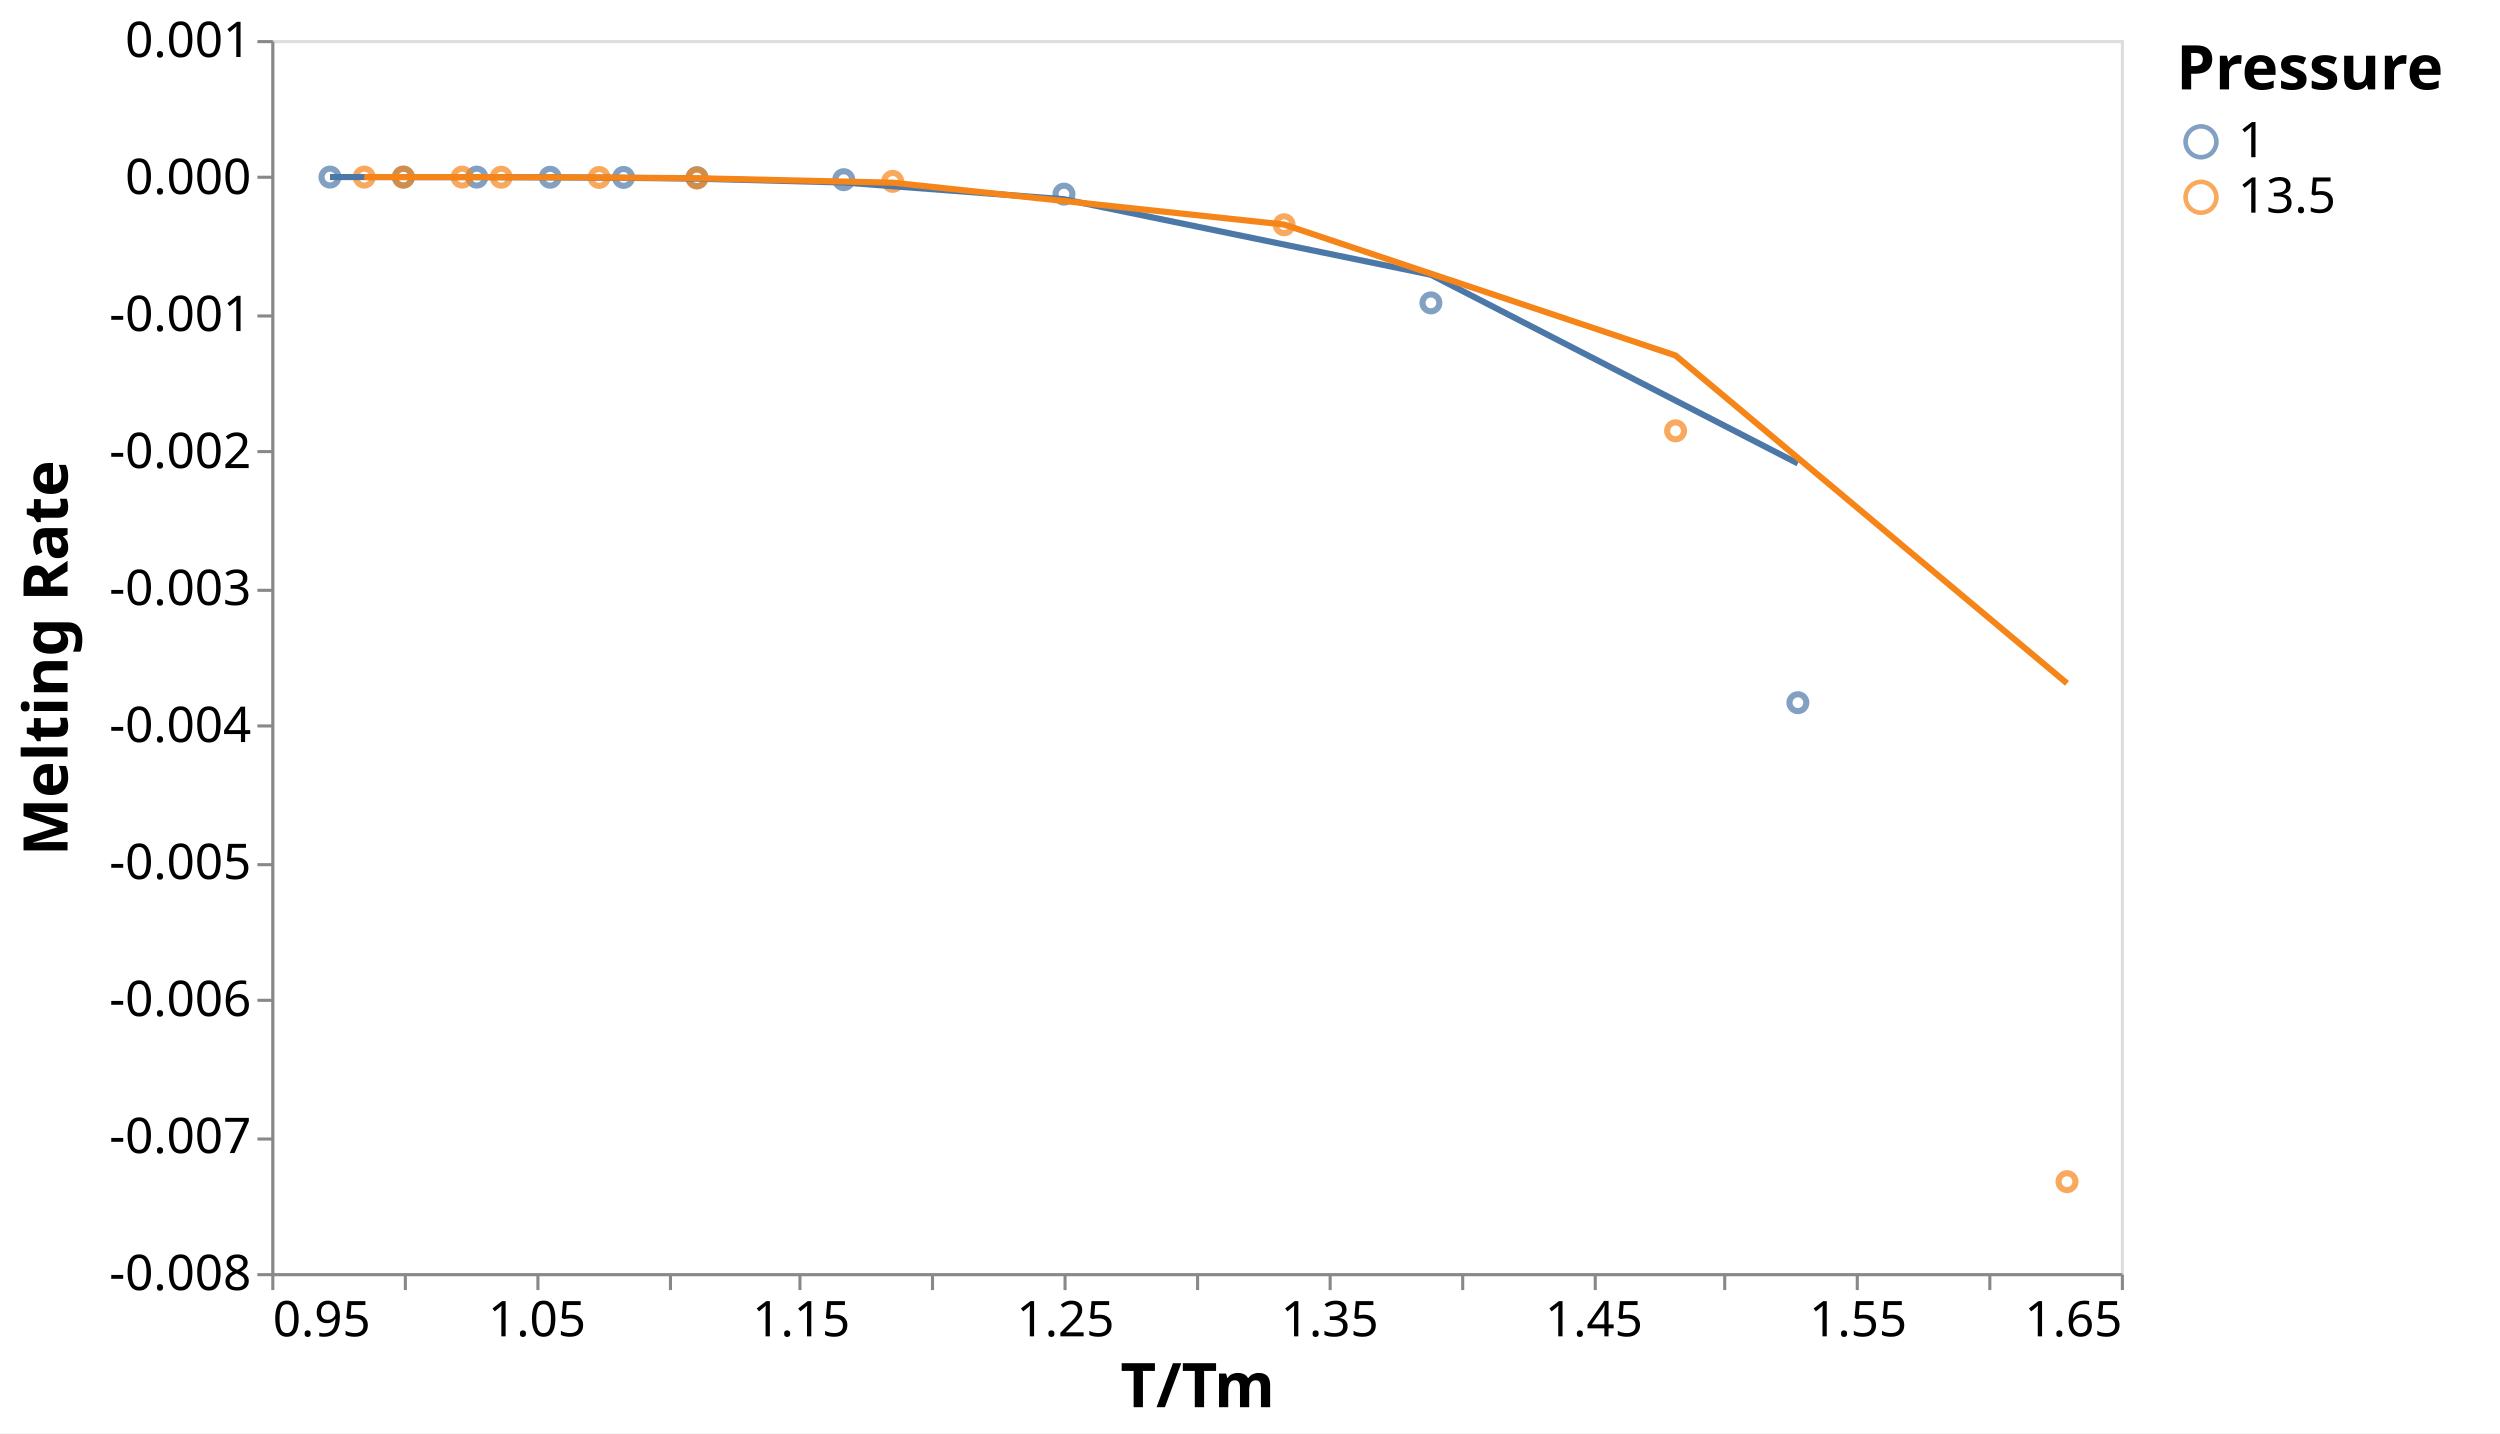
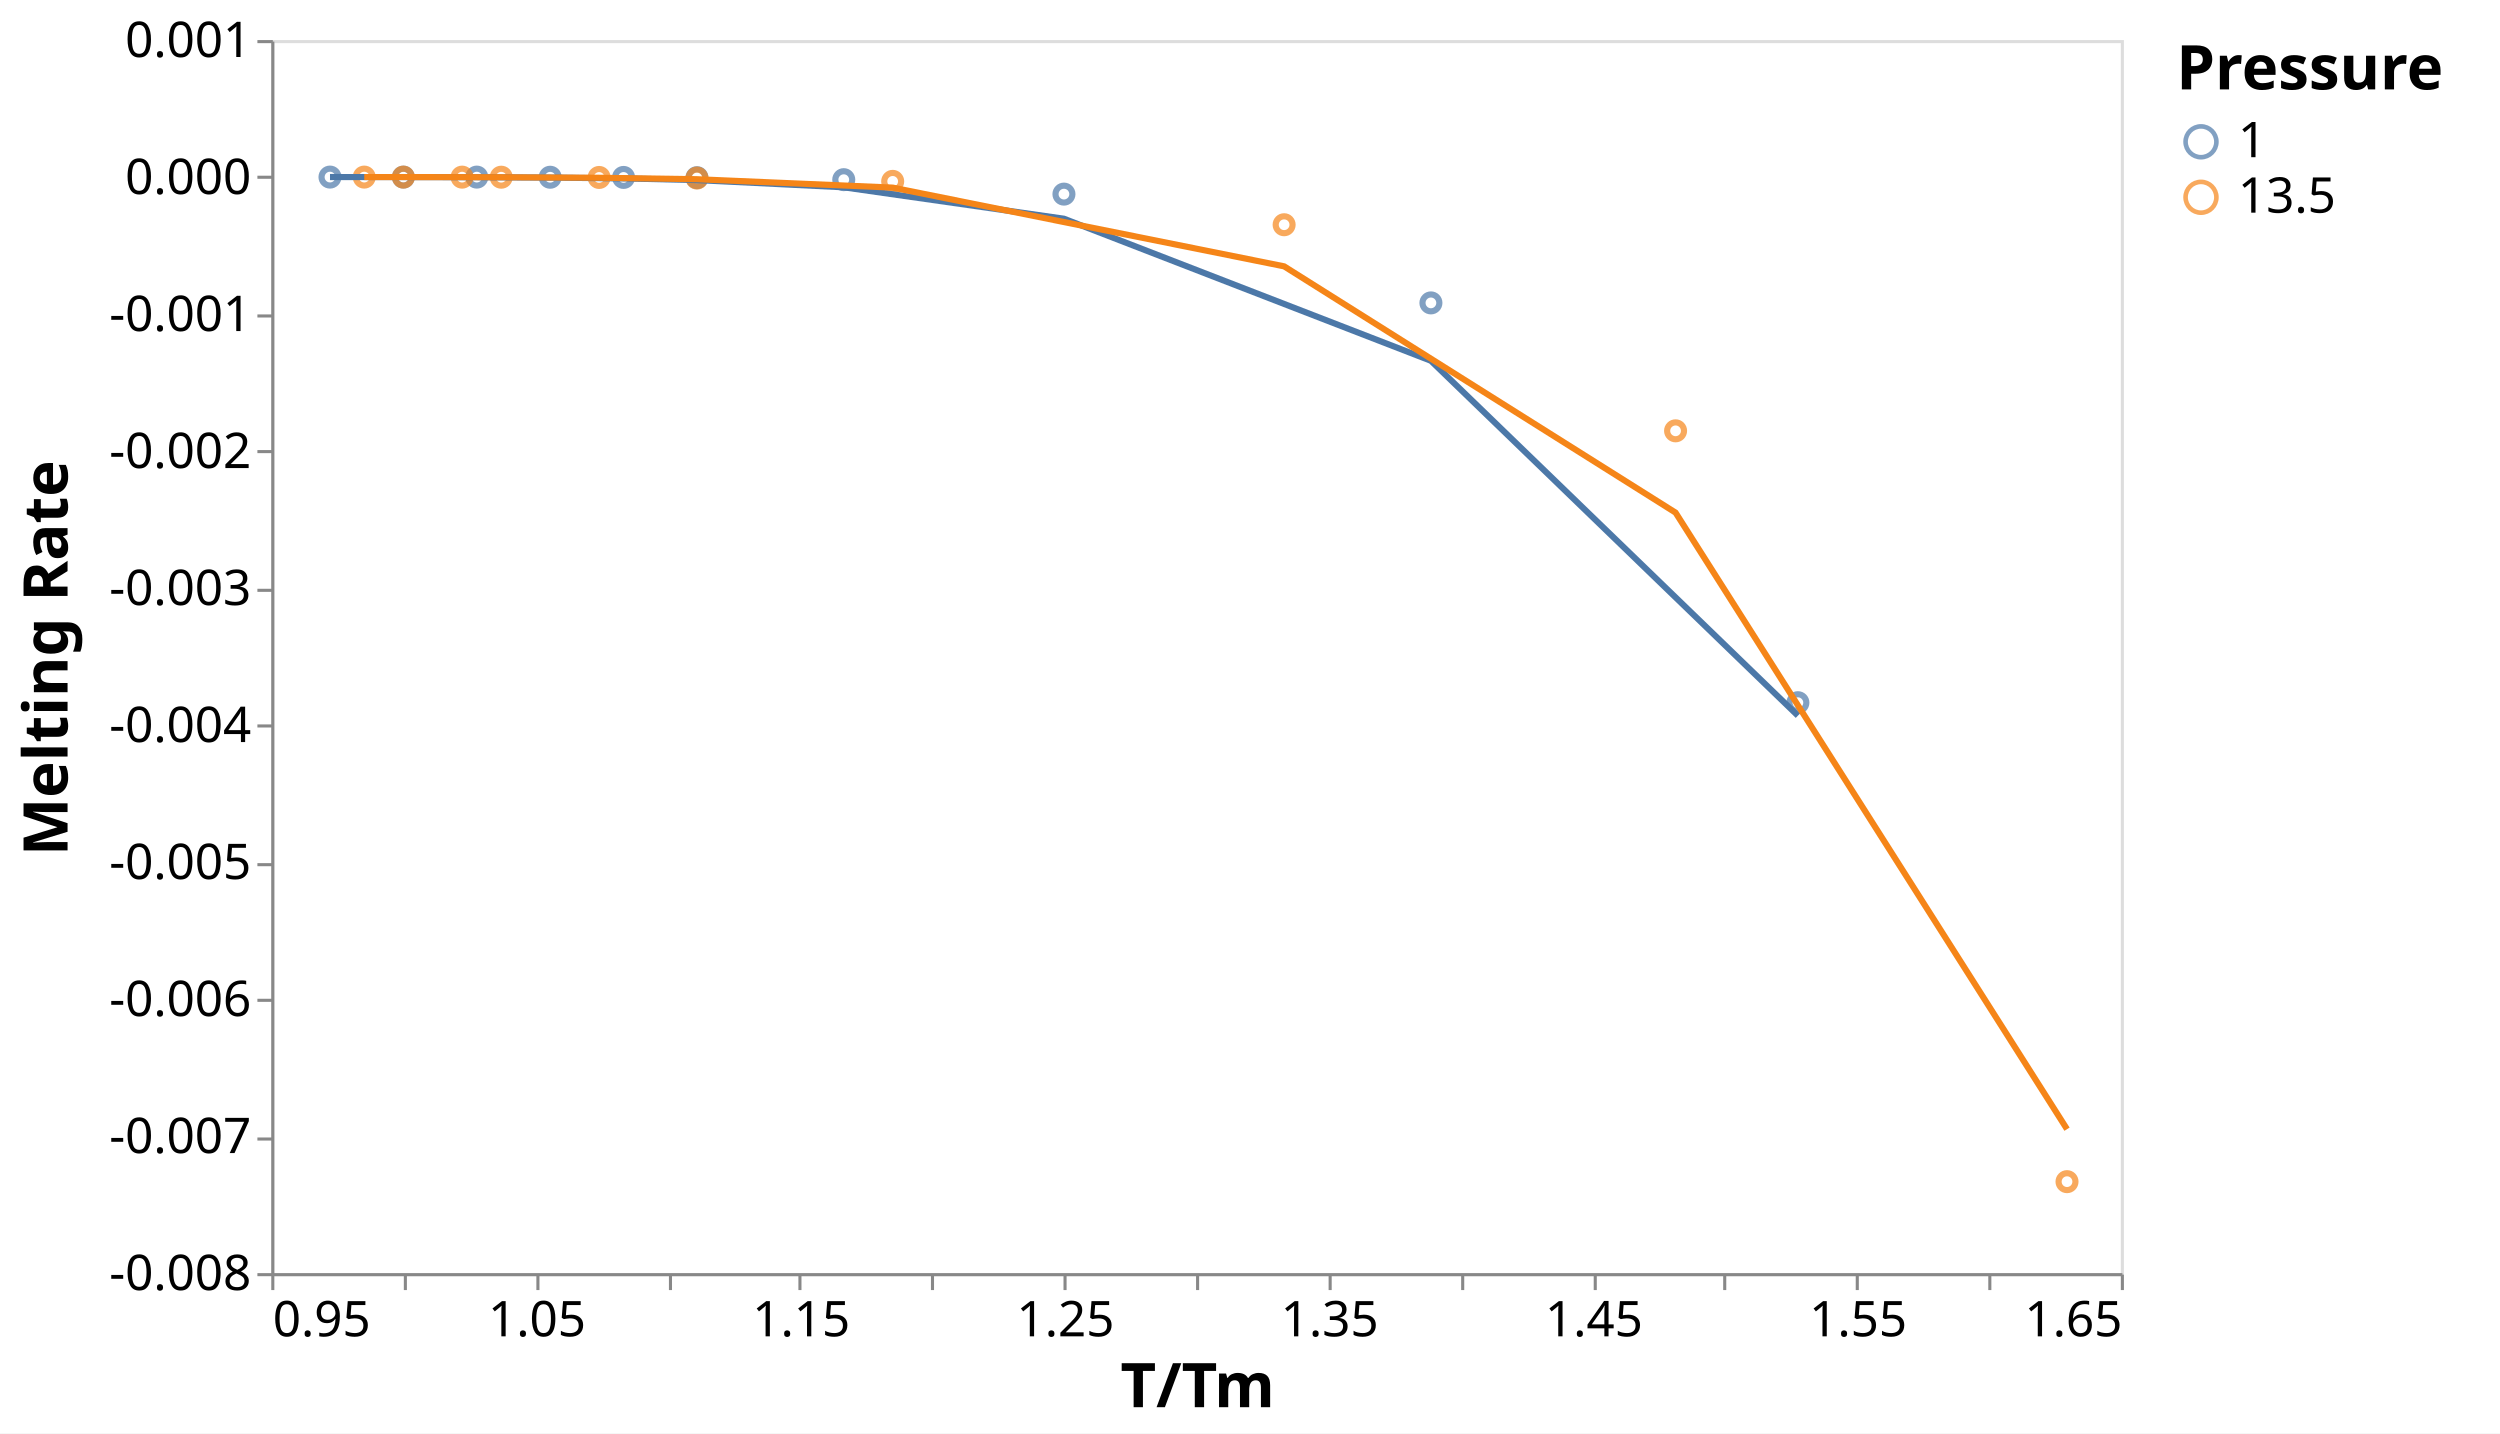
<svg xmlns="http://www.w3.org/2000/svg" class="marks" width="811" height="465" viewBox="0 0 811 465" version="1.1">
  <rect width="811" height="465" style="fill: white;" />
  <g transform="translate(88,13)">
    <g class="mark-group role-frame root">
      <g transform="translate(0,0)">
        <path class="background" d="M0.5,0.5h600v400h-600Z" style="fill: none; stroke: #ddd;" />
        <g>
          <g class="mark-symbol role-mark layer_0_marks">
            <path transform="translate(19.04762,44.44515)" d="M2.739,0A2.739,2.739,0,1,1,-2.739,0A2.739,2.739,0,1,1,2.739,0" style="fill: none; stroke: #4c78a8; stroke-width: 2; opacity: 0.7;" />
            <path transform="translate(42.85714,44.45339)" d="M2.739,0A2.739,2.739,0,1,1,-2.739,0A2.739,2.739,0,1,1,2.739,0" style="fill: none; stroke: #4c78a8; stroke-width: 2; opacity: 0.7;" />
            <path transform="translate(66.66667,44.45369)" d="M2.739,0A2.739,2.739,0,1,1,-2.739,0A2.739,2.739,0,1,1,2.739,0" style="fill: none; stroke: #4c78a8; stroke-width: 2; opacity: 0.7;" />
            <path transform="translate(90.47619,44.49807)" d="M2.739,0A2.739,2.739,0,1,1,-2.739,0A2.739,2.739,0,1,1,2.739,0" style="fill: none; stroke: #4c78a8; stroke-width: 2; opacity: 0.7;" />
            <path transform="translate(114.2857,44.55771)" d="M2.739,0A2.739,2.739,0,1,1,-2.739,0A2.739,2.739,0,1,1,2.739,0" style="fill: none; stroke: #4c78a8; stroke-width: 2; opacity: 0.7;" />
            <path transform="translate(138.0952,44.63169)" d="M2.739,0A2.739,2.739,0,1,1,-2.739,0A2.739,2.739,0,1,1,2.739,0" style="fill: none; stroke: #4c78a8; stroke-width: 2; opacity: 0.7;" />
            <path transform="translate(185.7143,45.28477)" d="M2.739,0A2.739,2.739,0,1,1,-2.739,0A2.739,2.739,0,1,1,2.739,0" style="fill: none; stroke: #4c78a8; stroke-width: 2; opacity: 0.7;" />
            <path transform="translate(257.1429,49.97263)" d="M2.739,0A2.739,2.739,0,1,1,-2.739,0A2.739,2.739,0,1,1,2.739,0" style="fill: none; stroke: #4c78a8; stroke-width: 2; opacity: 0.7;" />
            <path transform="translate(376.1905,85.2595)" d="M2.739,0A2.739,2.739,0,1,1,-2.739,0A2.739,2.739,0,1,1,2.739,0" style="fill: none; stroke: #4c78a8; stroke-width: 2; opacity: 0.7;" />
            <path transform="translate(495.2381,214.9521)" d="M2.739,0A2.739,2.739,0,1,1,-2.739,0A2.739,2.739,0,1,1,2.739,0" style="fill: none; stroke: #4c78a8; stroke-width: 2; opacity: 0.7;" />
            <path transform="translate(30.15873,44.44945)" d="M2.739,0A2.739,2.739,0,1,1,-2.739,0A2.739,2.739,0,1,1,2.739,0" style="fill: none; stroke: #f58518; stroke-width: 2; opacity: 0.7;" />
            <path transform="translate(42.85714,44.45495)" d="M2.739,0A2.739,2.739,0,1,1,-2.739,0A2.739,2.739,0,1,1,2.739,0" style="fill: none; stroke: #f58518; stroke-width: 2; opacity: 0.7;" />
            <path transform="translate(61.90476,44.4639)" d="M2.739,0A2.739,2.739,0,1,1,-2.739,0A2.739,2.739,0,1,1,2.739,0" style="fill: none; stroke: #f58518; stroke-width: 2; opacity: 0.7;" />
            <path transform="translate(74.60317,44.48606)" d="M2.739,0A2.739,2.739,0,1,1,-2.739,0A2.739,2.739,0,1,1,2.739,0" style="fill: none; stroke: #f58518; stroke-width: 2; opacity: 0.7;" />
            <path transform="translate(106.3492,44.56636)" d="M2.739,0A2.739,2.739,0,1,1,-2.739,0A2.739,2.739,0,1,1,2.739,0" style="fill: none; stroke: #f58518; stroke-width: 2; opacity: 0.7;" />
            <path transform="translate(138.0952,44.75707)" d="M2.739,0A2.739,2.739,0,1,1,-2.739,0A2.739,2.739,0,1,1,2.739,0" style="fill: none; stroke: #f58518; stroke-width: 2; opacity: 0.7;" />
            <path transform="translate(201.5873,45.83238)" d="M2.739,0A2.739,2.739,0,1,1,-2.739,0A2.739,2.739,0,1,1,2.739,0" style="fill: none; stroke: #f58518; stroke-width: 2; opacity: 0.7;" />
            <path transform="translate(328.5714,59.90622)" d="M2.739,0A2.739,2.739,0,1,1,-2.739,0A2.739,2.739,0,1,1,2.739,0" style="fill: none; stroke: #f58518; stroke-width: 2; opacity: 0.7;" />
            <path transform="translate(455.5556,126.7601)" d="M2.739,0A2.739,2.739,0,1,1,-2.739,0A2.739,2.739,0,1,1,2.739,0" style="fill: none; stroke: #f58518; stroke-width: 2; opacity: 0.7;" />
            <path transform="translate(582.5397,370.3314)" d="M2.739,0A2.739,2.739,0,1,1,-2.739,0A2.739,2.739,0,1,1,2.739,0" style="fill: none; stroke: #f58518; stroke-width: 2; opacity: 0.7;" />
          </g>
          <g class="mark-group role-scope layer_1_pathgroup">
            <g transform="translate(0,0)">
              <path class="background" d="M0,0h600v400h-600Z" style="fill: none;" />
              <g>
                <g class="mark-line role-mark layer_1_marks">
-                   <path d="M495.238,137.354L376.19,76.133L257.143,51.627L185.714,46.209L138.095,44.962L114.286,44.677L90.476,44.532L66.667,44.468L42.857,44.444L19.048,44.438" style="fill: none; stroke: #4c78a8; stroke-width: 2;" />
+                   <path d="M495.238,219.168L376.19,104.037L257.143,57.951L185.714,47.762L138.095,45.418L114.286,44.881L90.476,44.609L66.667,44.488L42.857,44.444L19.048,44.433" style="fill: none; stroke: #4c78a8; stroke-width: 2;" />
                </g>
              </g>
              <path class="foreground" d="" style="display: none; fill: none;" />
            </g>
            <g transform="translate(0,0)">
              <path class="background" d="M0,0h600v400h-600Z" style="fill: none;" />
              <g>
                <g class="mark-line role-mark layer_1_marks">
-                   <path d="M582.54,208.681L455.556,102.327L328.571,59.842L201.587,46.261L138.095,44.814L106.349,44.565L74.603,44.472L61.905,44.456L42.857,44.444L30.159,44.441" style="fill: none; stroke: #f58518; stroke-width: 2;" />
+                   <path d="M582.54,353.304L455.556,153.296L328.571,73.401L201.587,47.86L138.095,45.14L106.349,44.671L74.603,44.497L61.905,44.467L42.857,44.444L30.159,44.437" style="fill: none; stroke: #f58518; stroke-width: 2;" />
                </g>
              </g>
              <path class="foreground" d="" style="display: none; fill: none;" />
            </g>
          </g>
          <g class="mark-group role-legend">
            <g transform="translate(618,0)">
              <path class="background" d="M0,0h100v59h-100Z" style="pointer-events: none; fill: none;" />
              <g>
                <g class="mark-group role-legend-entry">
                  <g transform="translate(0,25)">
                    <path class="background" d="M0,0h0v0h0Z" style="pointer-events: none; fill: none;" />
                    <g>
                      <g class="mark-group role-scope">
                        <g transform="translate(0,0)">
                          <path class="background" d="M0,0h55.633v16h-55.633Z" style="pointer-events: none; fill: none; opacity: 1;" />
                          <g>
                            <g class="mark-symbol role-legend-symbol" style="pointer-events: none;">
                              <path transform="translate(8,8)" d="M5,0A5,5,0,1,1,-5,0A5,5,0,1,1,5,0" style="fill: none; stroke: #4c78a8; stroke-width: 1.5; opacity: 0.7;" />
                            </g>
                            <g class="mark-text role-legend-label" style="pointer-events: none;">
                              <text text-anchor="start" transform="translate(20,13)" style="font-family: sans-serif; font-size: 16px; fill: #000; opacity: 1;">1</text>
                            </g>
                          </g>
                          <path class="foreground" d="" style="pointer-events: none; display: none; fill: none;" />
                        </g>
                        <g transform="translate(0,18)">
                          <path class="background" d="M0,0h55.633v16h-55.633Z" style="pointer-events: none; fill: none; opacity: 1;" />
                          <g>
                            <g class="mark-symbol role-legend-symbol" style="pointer-events: none;">
                              <path transform="translate(8,8)" d="M5,0A5,5,0,1,1,-5,0A5,5,0,1,1,5,0" style="fill: none; stroke: #f58518; stroke-width: 1.5; opacity: 0.7;" />
                            </g>
                            <g class="mark-text role-legend-label" style="pointer-events: none;">
                              <text text-anchor="start" transform="translate(20,13)" style="font-family: sans-serif; font-size: 16px; fill: #000; opacity: 1;">13.5</text>
                            </g>
                          </g>
                          <path class="foreground" d="" style="pointer-events: none; display: none; fill: none;" />
                        </g>
                      </g>
                    </g>
                    <path class="foreground" d="" style="pointer-events: none; display: none; fill: none;" />
                  </g>
                </g>
                <g class="mark-text role-legend-title" style="pointer-events: none;">
                  <text text-anchor="start" transform="translate(0,16)" style="font-family: sans-serif; font-size: 20px; font-weight: bold; fill: #000; opacity: 1;">Pressure</text>
                </g>
              </g>
              <path class="foreground" d="" style="pointer-events: none; display: none; fill: none;" />
            </g>
          </g>
          <g class="mark-group role-axis">
            <g transform="translate(0.5,400.5)">
              <path class="background" d="M0,0h0v0h0Z" style="pointer-events: none; fill: none;" />
              <g>
                <g class="mark-rule role-axis-tick" style="pointer-events: none;">
                  <line transform="translate(0,0)" x2="0" y2="5" style="fill: none; stroke: #888; stroke-width: 1; opacity: 1;" />
                  <line transform="translate(43,0)" x2="0" y2="5" style="fill: none; stroke: #888; stroke-width: 1; opacity: 1;" />
                  <line transform="translate(86,0)" x2="0" y2="5" style="fill: none; stroke: #888; stroke-width: 1; opacity: 1;" />
                  <line transform="translate(129,0)" x2="0" y2="5" style="fill: none; stroke: #888; stroke-width: 1; opacity: 1;" />
                  <line transform="translate(171,0)" x2="0" y2="5" style="fill: none; stroke: #888; stroke-width: 1; opacity: 1;" />
                  <line transform="translate(214,0)" x2="0" y2="5" style="fill: none; stroke: #888; stroke-width: 1; opacity: 1;" />
                  <line transform="translate(257,0)" x2="0" y2="5" style="fill: none; stroke: #888; stroke-width: 1; opacity: 1;" />
                  <line transform="translate(300,0)" x2="0" y2="5" style="fill: none; stroke: #888; stroke-width: 1; opacity: 1;" />
                  <line transform="translate(343,0)" x2="0" y2="5" style="fill: none; stroke: #888; stroke-width: 1; opacity: 1;" />
                  <line transform="translate(386,0)" x2="0" y2="5" style="fill: none; stroke: #888; stroke-width: 1; opacity: 1;" />
                  <line transform="translate(429,0)" x2="0" y2="5" style="fill: none; stroke: #888; stroke-width: 1; opacity: 1;" />
                  <line transform="translate(471,0)" x2="0" y2="5" style="fill: none; stroke: #888; stroke-width: 1; opacity: 1;" />
                  <line transform="translate(514,0)" x2="0" y2="5" style="fill: none; stroke: #888; stroke-width: 1; opacity: 1;" />
                  <line transform="translate(557,0)" x2="0" y2="5" style="fill: none; stroke: #888; stroke-width: 1; opacity: 1;" />
                  <line transform="translate(600,0)" x2="0" y2="5" style="fill: none; stroke: #888; stroke-width: 1; opacity: 1;" />
                </g>
                <g class="mark-text role-axis-label" style="pointer-events: none;">
                  <text text-anchor="start" transform="translate(0,20)" style="font-family: sans-serif; font-size: 16px; fill: #000; opacity: 1;">0.95</text>
                  <text text-anchor="middle" transform="translate(42.85714,20)" style="font-family: sans-serif; font-size: 16px; fill: #000; opacity: 0;">1.00</text>
                  <text text-anchor="middle" transform="translate(85.71429,20)" style="font-family: sans-serif; font-size: 16px; fill: #000; opacity: 1;">1.05</text>
                  <text text-anchor="middle" transform="translate(128.5714,20)" style="font-family: sans-serif; font-size: 16px; fill: #000; opacity: 0;">1.10</text>
                  <text text-anchor="middle" transform="translate(171.4286,20)" style="font-family: sans-serif; font-size: 16px; fill: #000; opacity: 1;">1.15</text>
                  <text text-anchor="middle" transform="translate(214.2857,20)" style="font-family: sans-serif; font-size: 16px; fill: #000; opacity: 0;">1.20</text>
                  <text text-anchor="middle" transform="translate(257.1429,20)" style="font-family: sans-serif; font-size: 16px; fill: #000; opacity: 1;">1.25</text>
                  <text text-anchor="middle" transform="translate(300,20)" style="font-family: sans-serif; font-size: 16px; fill: #000; opacity: 0;">1.30</text>
                  <text text-anchor="middle" transform="translate(342.8571,20)" style="font-family: sans-serif; font-size: 16px; fill: #000; opacity: 1;">1.35</text>
                  <text text-anchor="middle" transform="translate(385.7143,20)" style="font-family: sans-serif; font-size: 16px; fill: #000; opacity: 0;">1.40</text>
                  <text text-anchor="middle" transform="translate(428.5714,20)" style="font-family: sans-serif; font-size: 16px; fill: #000; opacity: 1;">1.45</text>
                  <text text-anchor="middle" transform="translate(471.4286,20)" style="font-family: sans-serif; font-size: 16px; fill: #000; opacity: 0;">1.50</text>
                  <text text-anchor="middle" transform="translate(514.2857,20)" style="font-family: sans-serif; font-size: 16px; fill: #000; opacity: 1;">1.55</text>
                  <text text-anchor="middle" transform="translate(557.1429,20)" style="font-family: sans-serif; font-size: 16px; fill: #000; opacity: 0;">1.60</text>
                  <text text-anchor="end" transform="translate(600,20)" style="font-family: sans-serif; font-size: 16px; fill: #000; opacity: 1;">1.65</text>
                </g>
                <g class="mark-rule role-axis-domain" style="pointer-events: none;">
                  <line transform="translate(0,0)" x2="600" y2="0" style="fill: none; stroke: #888; stroke-width: 1; opacity: 1;" />
                </g>
                <g class="mark-text role-axis-title" style="pointer-events: none;">
                  <text text-anchor="middle" transform="translate(300,43)" style="font-family: sans-serif; font-size: 20px; font-weight: bold; fill: #000; opacity: 1;">T/Tm</text>
                </g>
              </g>
              <path class="foreground" d="" style="pointer-events: none; display: none; fill: none;" />
            </g>
          </g>
          <g class="mark-group role-axis">
            <g transform="translate(0.5,0.5)">
              <path class="background" d="M0,0h0v0h0Z" style="pointer-events: none; fill: none;" />
              <g>
                <g class="mark-rule role-axis-tick" style="pointer-events: none;">
                  <line transform="translate(0,400)" x2="-5" y2="0" style="fill: none; stroke: #888; stroke-width: 1; opacity: 1;" />
                  <line transform="translate(0,356)" x2="-5" y2="0" style="fill: none; stroke: #888; stroke-width: 1; opacity: 1;" />
                  <line transform="translate(0,311)" x2="-5" y2="0" style="fill: none; stroke: #888; stroke-width: 1; opacity: 1;" />
                  <line transform="translate(0,267)" x2="-5" y2="0" style="fill: none; stroke: #888; stroke-width: 1; opacity: 1;" />
                  <line transform="translate(0,222)" x2="-5" y2="0" style="fill: none; stroke: #888; stroke-width: 1; opacity: 1;" />
                  <line transform="translate(0,178)" x2="-5" y2="0" style="fill: none; stroke: #888; stroke-width: 1; opacity: 1;" />
                  <line transform="translate(0,133)" x2="-5" y2="0" style="fill: none; stroke: #888; stroke-width: 1; opacity: 1;" />
                  <line transform="translate(0,89)" x2="-5" y2="0" style="fill: none; stroke: #888; stroke-width: 1; opacity: 1;" />
                  <line transform="translate(0,44)" x2="-5" y2="0" style="fill: none; stroke: #888; stroke-width: 1; opacity: 1;" />
                  <line transform="translate(0,0)" x2="-5" y2="0" style="fill: none; stroke: #888; stroke-width: 1; opacity: 1;" />
                </g>
                <g class="mark-text role-axis-label" style="pointer-events: none;">
                  <text text-anchor="end" transform="translate(-7,405)" style="font-family: sans-serif; font-size: 16px; fill: #000; opacity: 1;">-0.008</text>
                  <text text-anchor="end" transform="translate(-7,360.5556)" style="font-family: sans-serif; font-size: 16px; fill: #000; opacity: 1;">-0.007</text>
                  <text text-anchor="end" transform="translate(-7,316.1111)" style="font-family: sans-serif; font-size: 16px; fill: #000; opacity: 1;">-0.006</text>
                  <text text-anchor="end" transform="translate(-7,271.6667)" style="font-family: sans-serif; font-size: 16px; fill: #000; opacity: 1;">-0.005</text>
                  <text text-anchor="end" transform="translate(-7,227.2222)" style="font-family: sans-serif; font-size: 16px; fill: #000; opacity: 1;">-0.004</text>
                  <text text-anchor="end" transform="translate(-7,182.7778)" style="font-family: sans-serif; font-size: 16px; fill: #000; opacity: 1;">-0.003</text>
                  <text text-anchor="end" transform="translate(-7,138.3333)" style="font-family: sans-serif; font-size: 16px; fill: #000; opacity: 1;">-0.002</text>
                  <text text-anchor="end" transform="translate(-7,93.88889)" style="font-family: sans-serif; font-size: 16px; fill: #000; opacity: 1;">-0.001</text>
                  <text text-anchor="end" transform="translate(-7,49.44444)" style="font-family: sans-serif; font-size: 16px; fill: #000; opacity: 1;">0.000</text>
                  <text text-anchor="end" transform="translate(-7,5)" style="font-family: sans-serif; font-size: 16px; fill: #000; opacity: 1;">0.001</text>
                </g>
                <g class="mark-rule role-axis-domain" style="pointer-events: none;">
                  <line transform="translate(0,400)" x2="0" y2="-400" style="fill: none; stroke: #888; stroke-width: 1; opacity: 1;" />
                </g>
                <g class="mark-text role-axis-title" style="pointer-events: none;">
                  <text text-anchor="middle" transform="translate(-62.58333,200) rotate(-90) translate(0,-4)" style="font-family: sans-serif; font-size: 20px; font-weight: bold; fill: #000; opacity: 1;">Melting Rate</text>
                </g>
              </g>
              <path class="foreground" d="" style="pointer-events: none; display: none; fill: none;" />
            </g>
          </g>
        </g>
        <path class="foreground" d="" style="display: none; fill: none;" />
      </g>
    </g>
  </g>
</svg>
